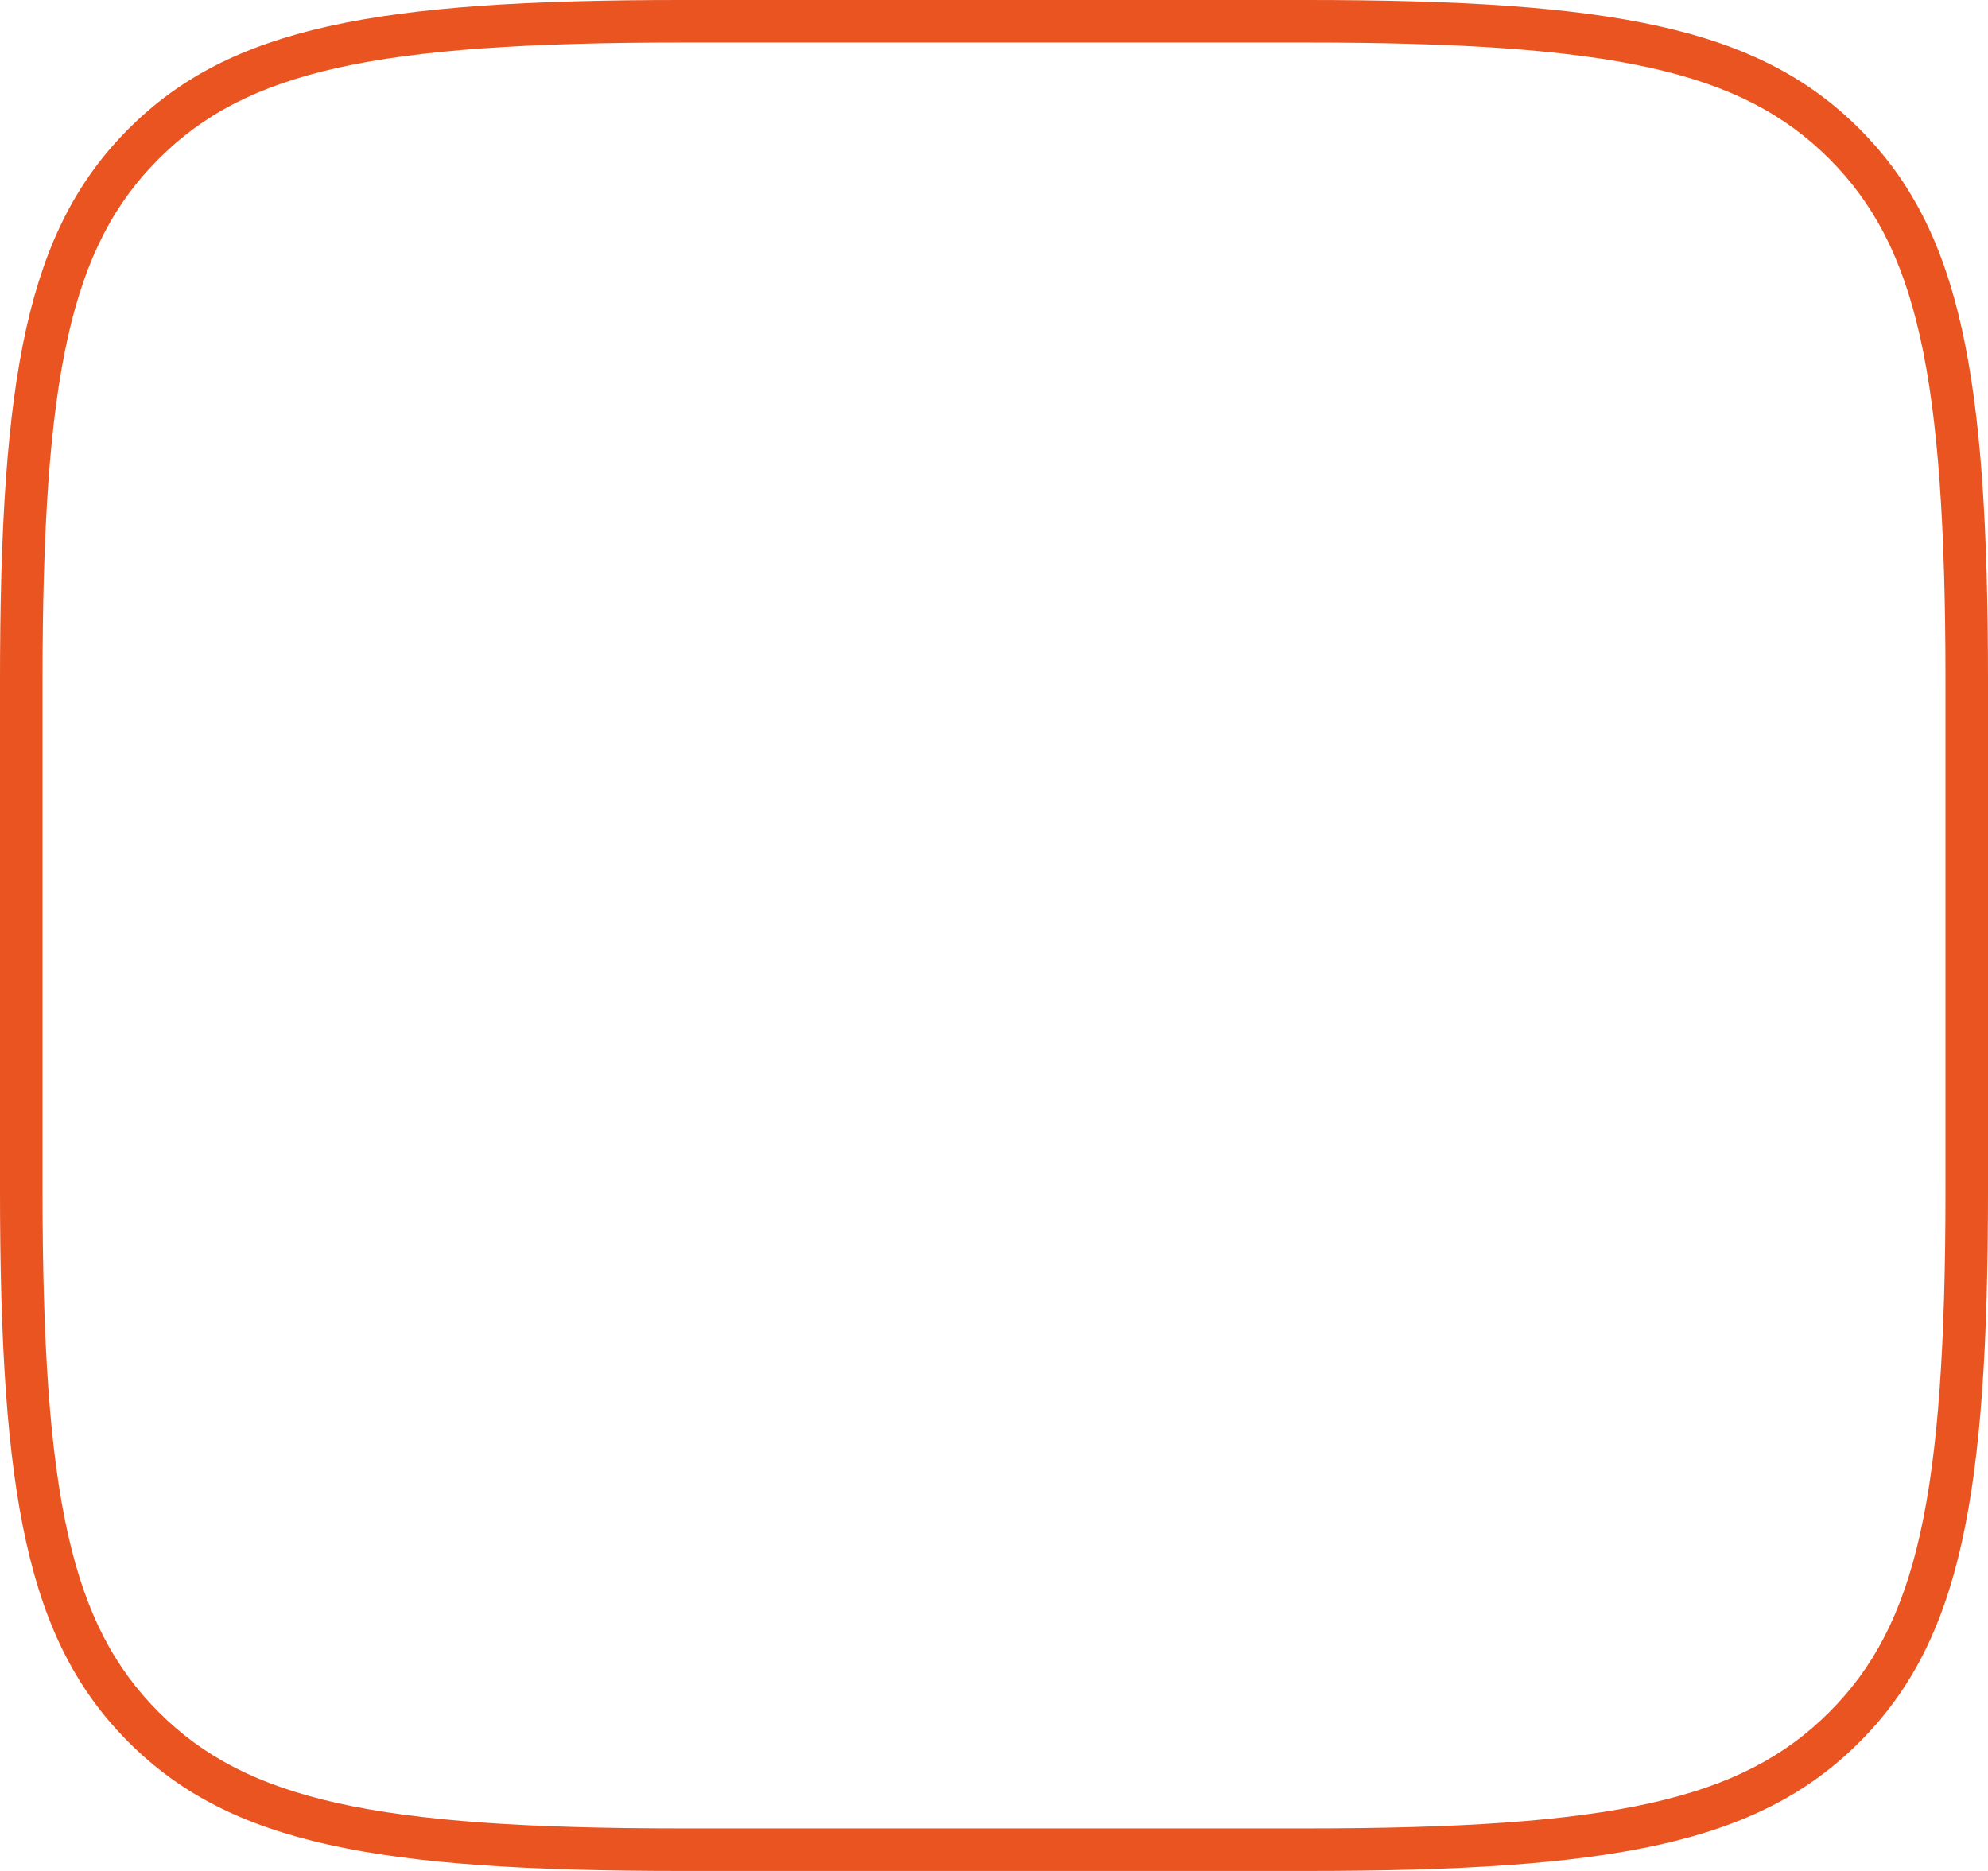
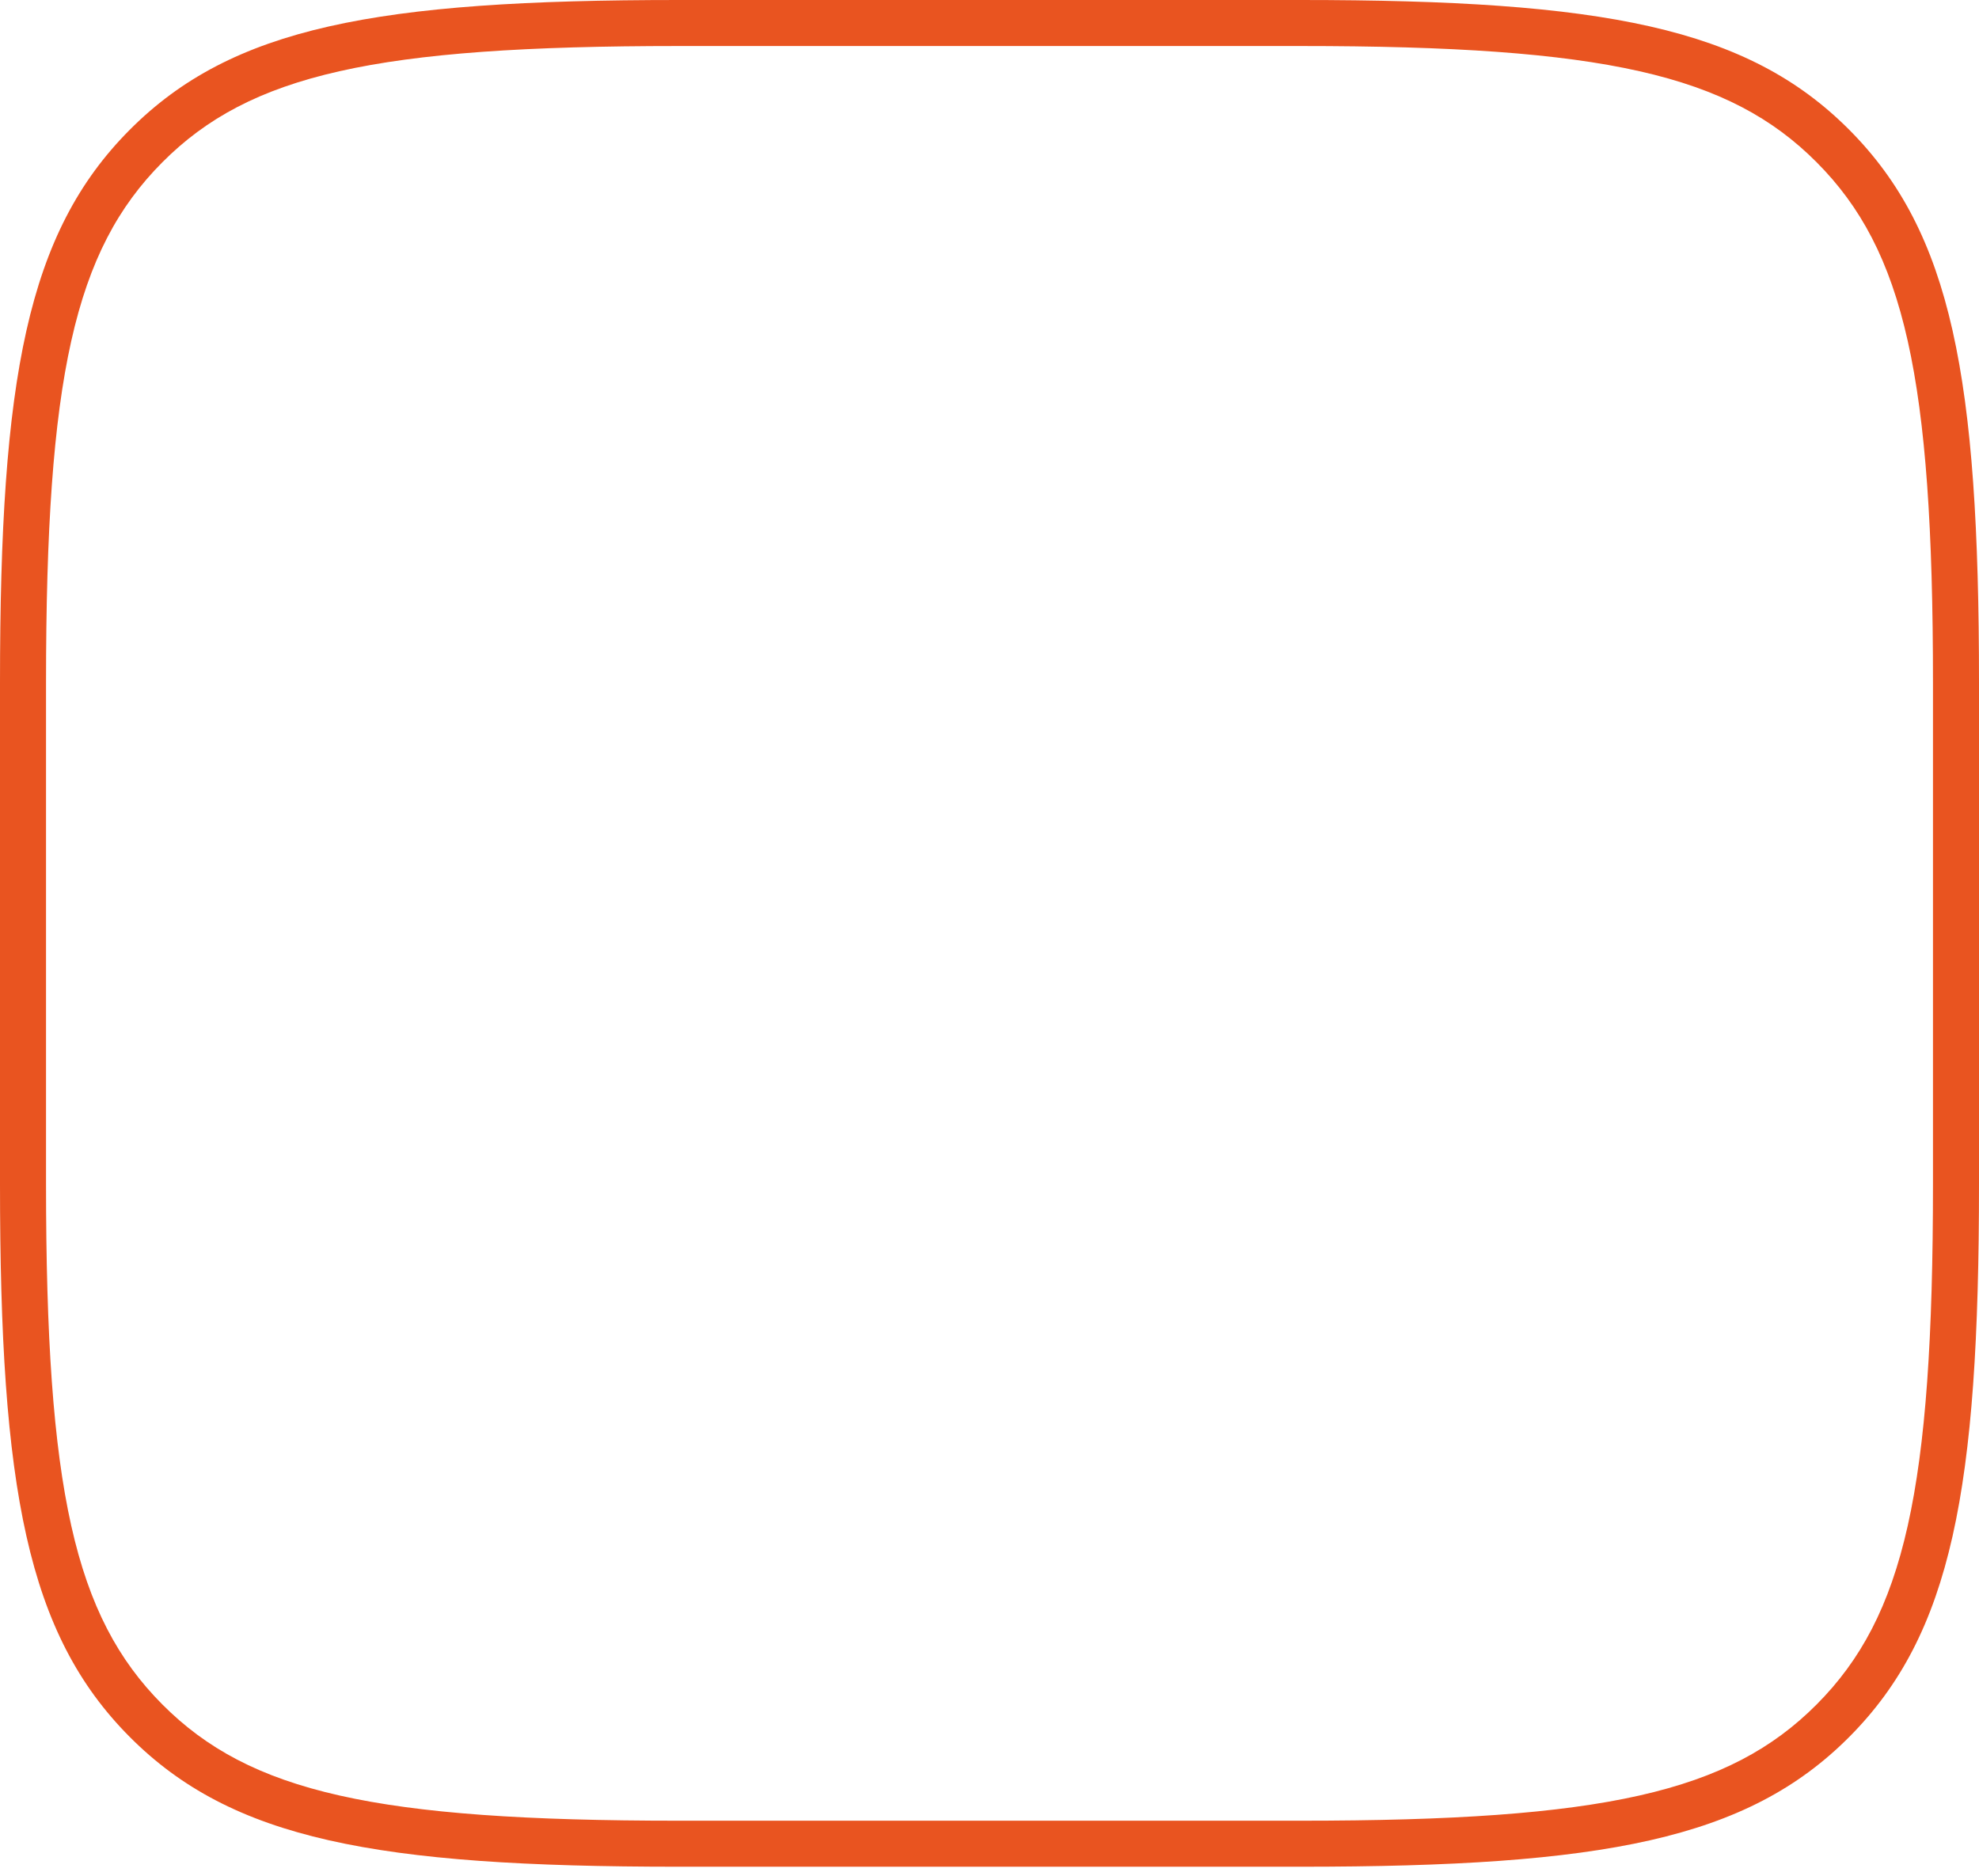
- <svg xmlns="http://www.w3.org/2000/svg" width="187px" height="176px" viewBox="0 0 187 176" version="1.1">
+ <svg xmlns="http://www.w3.org/2000/svg" width="172px" height="163px" viewBox="0 0 172 163" version="1.1">
  <defs />
  <g id="•-Launcher" stroke="none" stroke-width="1" fill="none" fill-rule="evenodd">
-     <g id="40gu" transform="translate(-15, -250)" fill="#E95420">
-       <path d="M79.135,254 L79.135,254 C50.22,254 38.195,256.685 29.943,264.927 C21.69,273.17 19,285.184 19,314.067 L19,361.933 C19,390.816 21.69,402.83 29.943,411.073 C38.195,419.314 50.22,422 79.135,422 L137.865,422 C166.78,422 178.805,419.314 187.057,411.073 C195.31,402.83 198,390.816 198,361.933 L198,314.067 C198,285.184 195.31,273.17 187.057,264.927 C178.805,256.685 166.78,254 137.865,254 L79.135,254 Z M79.135,250 L137.865,250 C166.696,250 180.343,252.568 189.884,262.097 C199.428,271.629 202,285.266 202,314.067 L202,361.933 C202,390.734 199.428,404.371 189.884,413.903 C180.343,423.432 166.696,426 137.865,426 L79.135,426 C50.304,426 36.657,423.432 27.116,413.903 C17.572,404.371 15,390.734 15,361.933 L15,314.067 C15,285.266 17.572,271.629 27.116,262.097 C36.657,252.568 50.304,250 79.135,250 L79.135,250 Z" id="launcher-app-focus-ring" />
+     <g id="Artboard-9" transform="translate(-163, -1436)" fill="#E95420">
+       <path d="M221.983,1440 L221.983,1440 C195.613,1440 184.708,1442.472 177.108,1450.107 C169.477,1457.773 167,1468.792 167,1495.348 L167,1538.902 C167,1565.458 169.477,1576.477 177.108,1584.143 C184.708,1591.778 195.613,1594.25 221.983,1594.25 L276.017,1594.25 C302.388,1594.25 313.292,1591.778 320.892,1584.143 C328.523,1576.477 331,1565.458 331,1538.902 L331,1495.348 C331,1468.792 328.523,1457.773 320.892,1450.107 C313.292,1442.472 302.388,1440 276.017,1440 L221.983,1440 Z M221.983,1436 L276.017,1436 C302.345,1436 314.849,1438.367 323.727,1447.285 C332.633,1456.232 335,1468.852 335,1495.348 L335,1538.902 C335,1565.398 332.633,1578.018 323.727,1586.965 C314.849,1595.883 302.345,1598.25 276.017,1598.25 L221.983,1598.25 C195.655,1598.25 183.151,1595.883 174.273,1586.965 C165.367,1578.018 163,1565.398 163,1538.902 L163,1495.348 C163,1468.852 165.367,1456.232 174.273,1447.285 C183.151,1438.367 195.655,1436 221.983,1436 L221.983,1436 Z" id="Shape" />
    </g>
  </g>
</svg>
